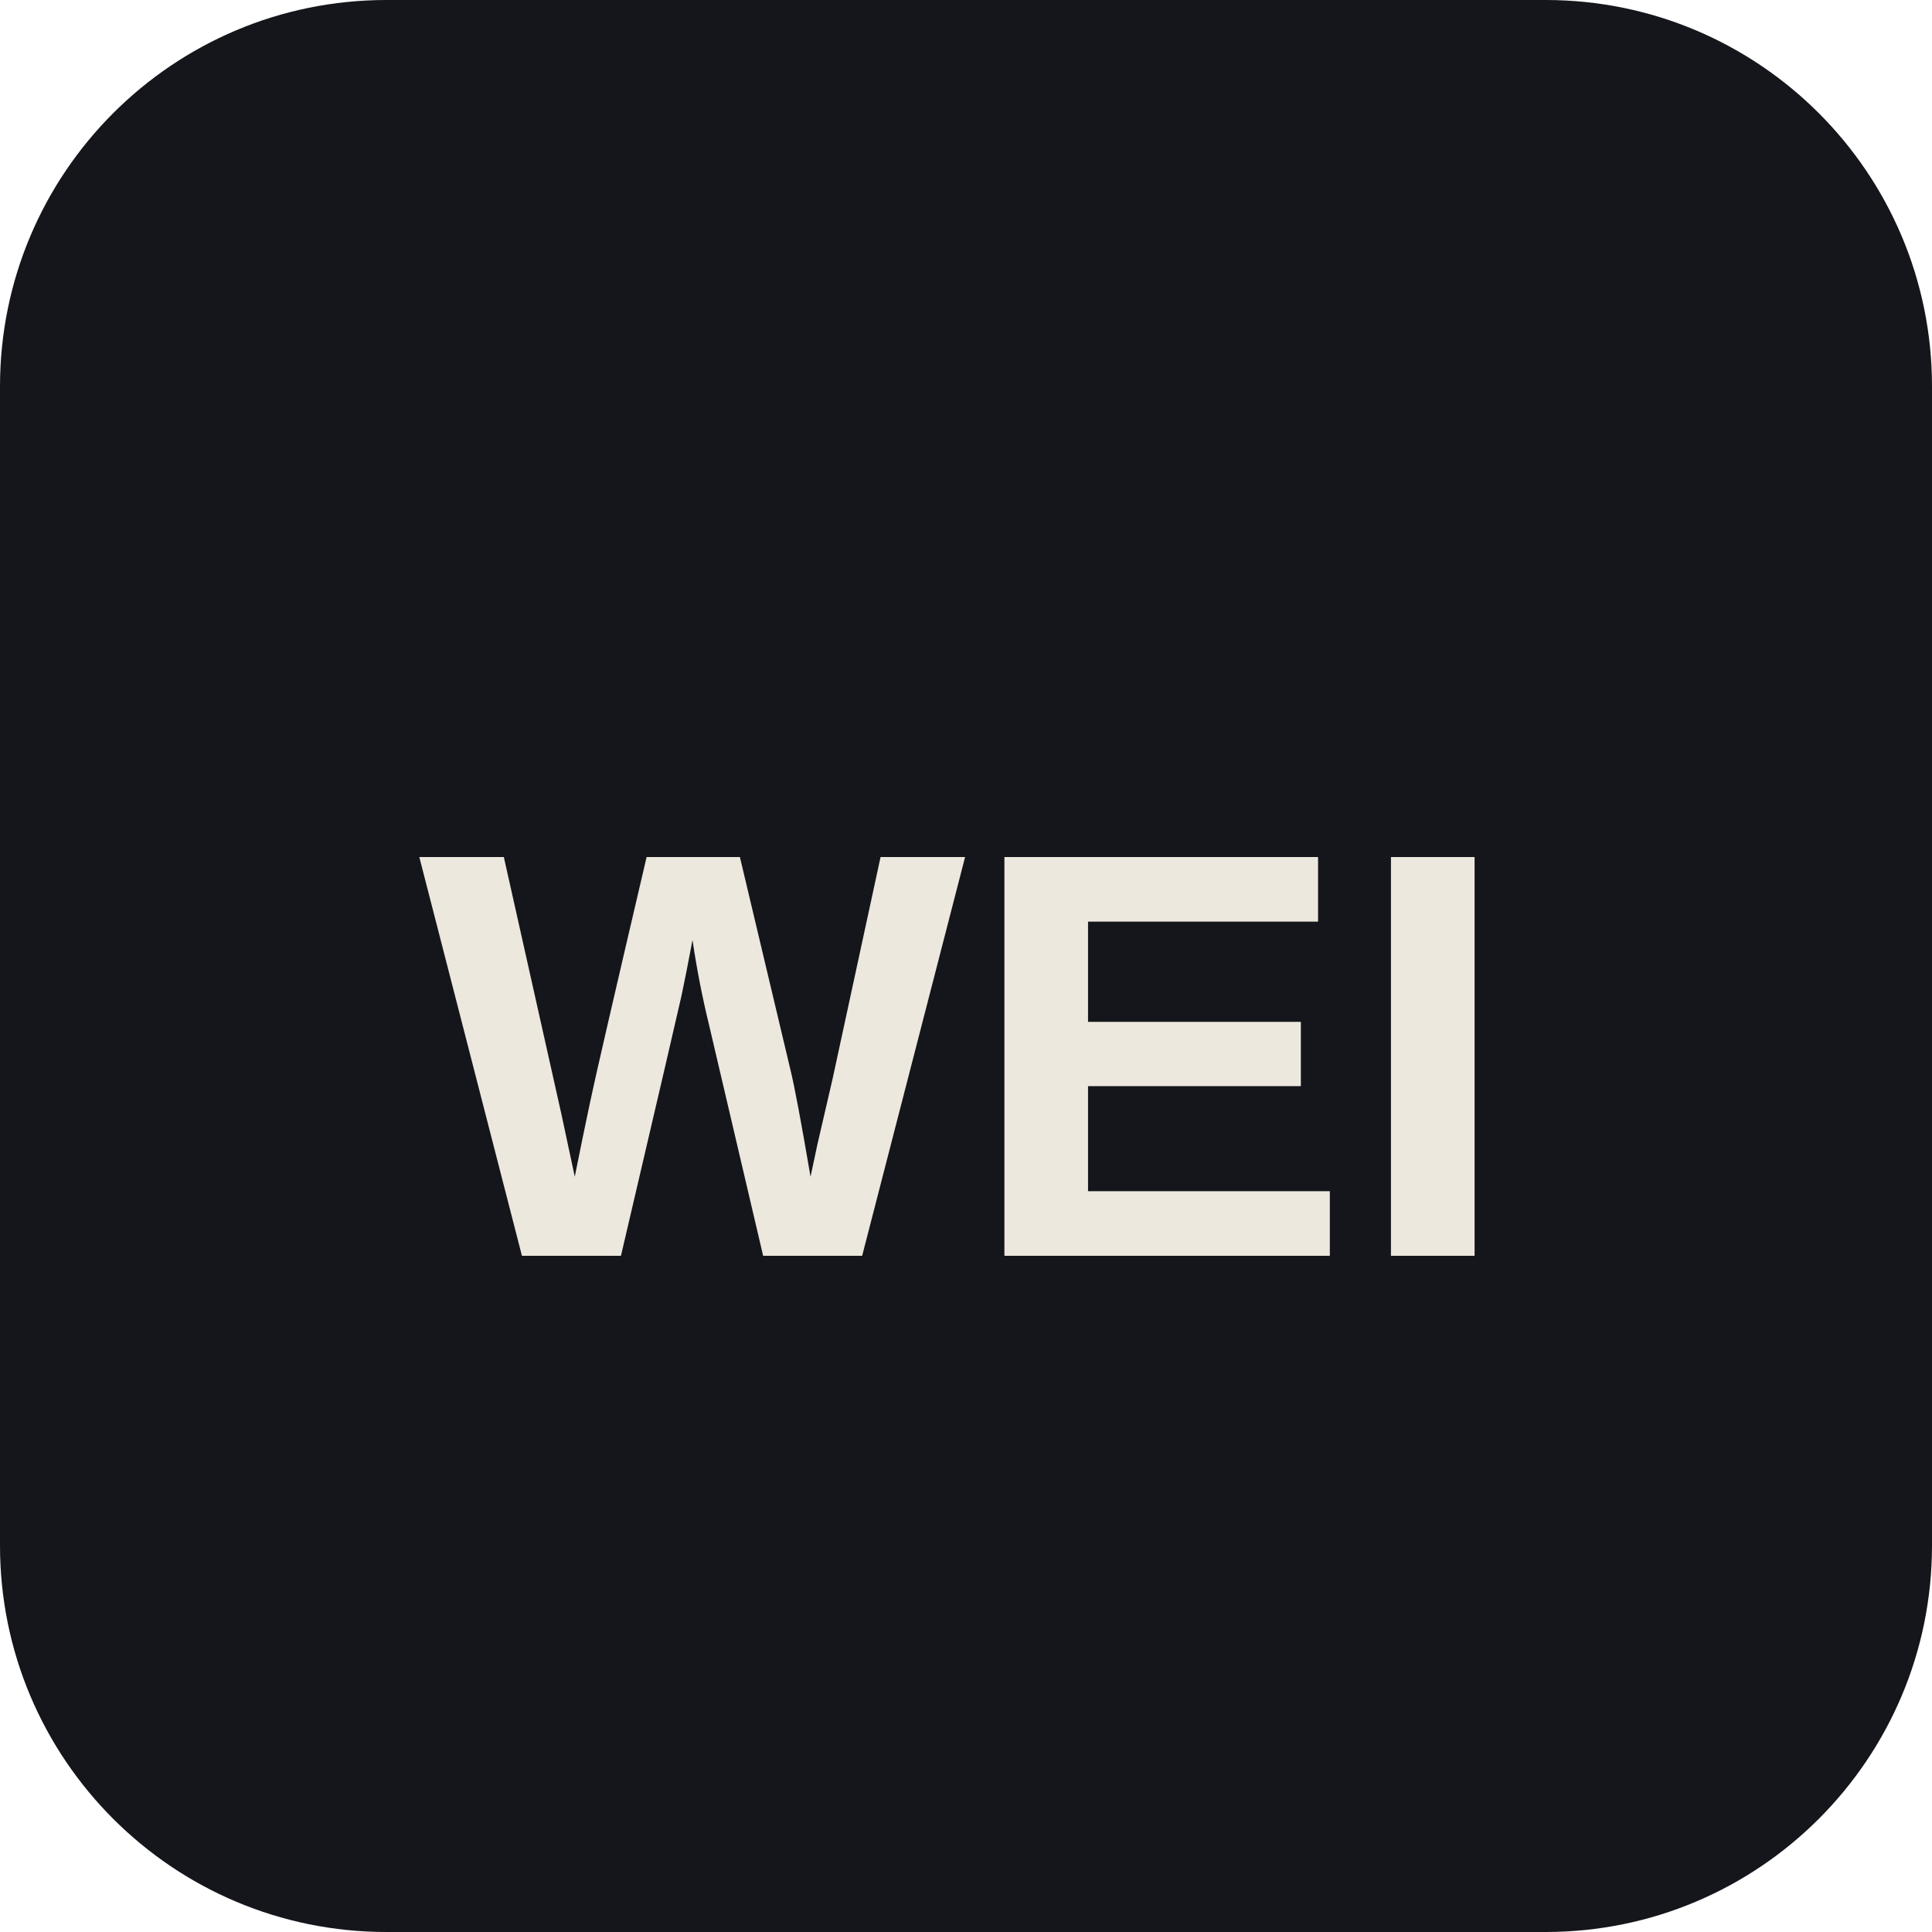
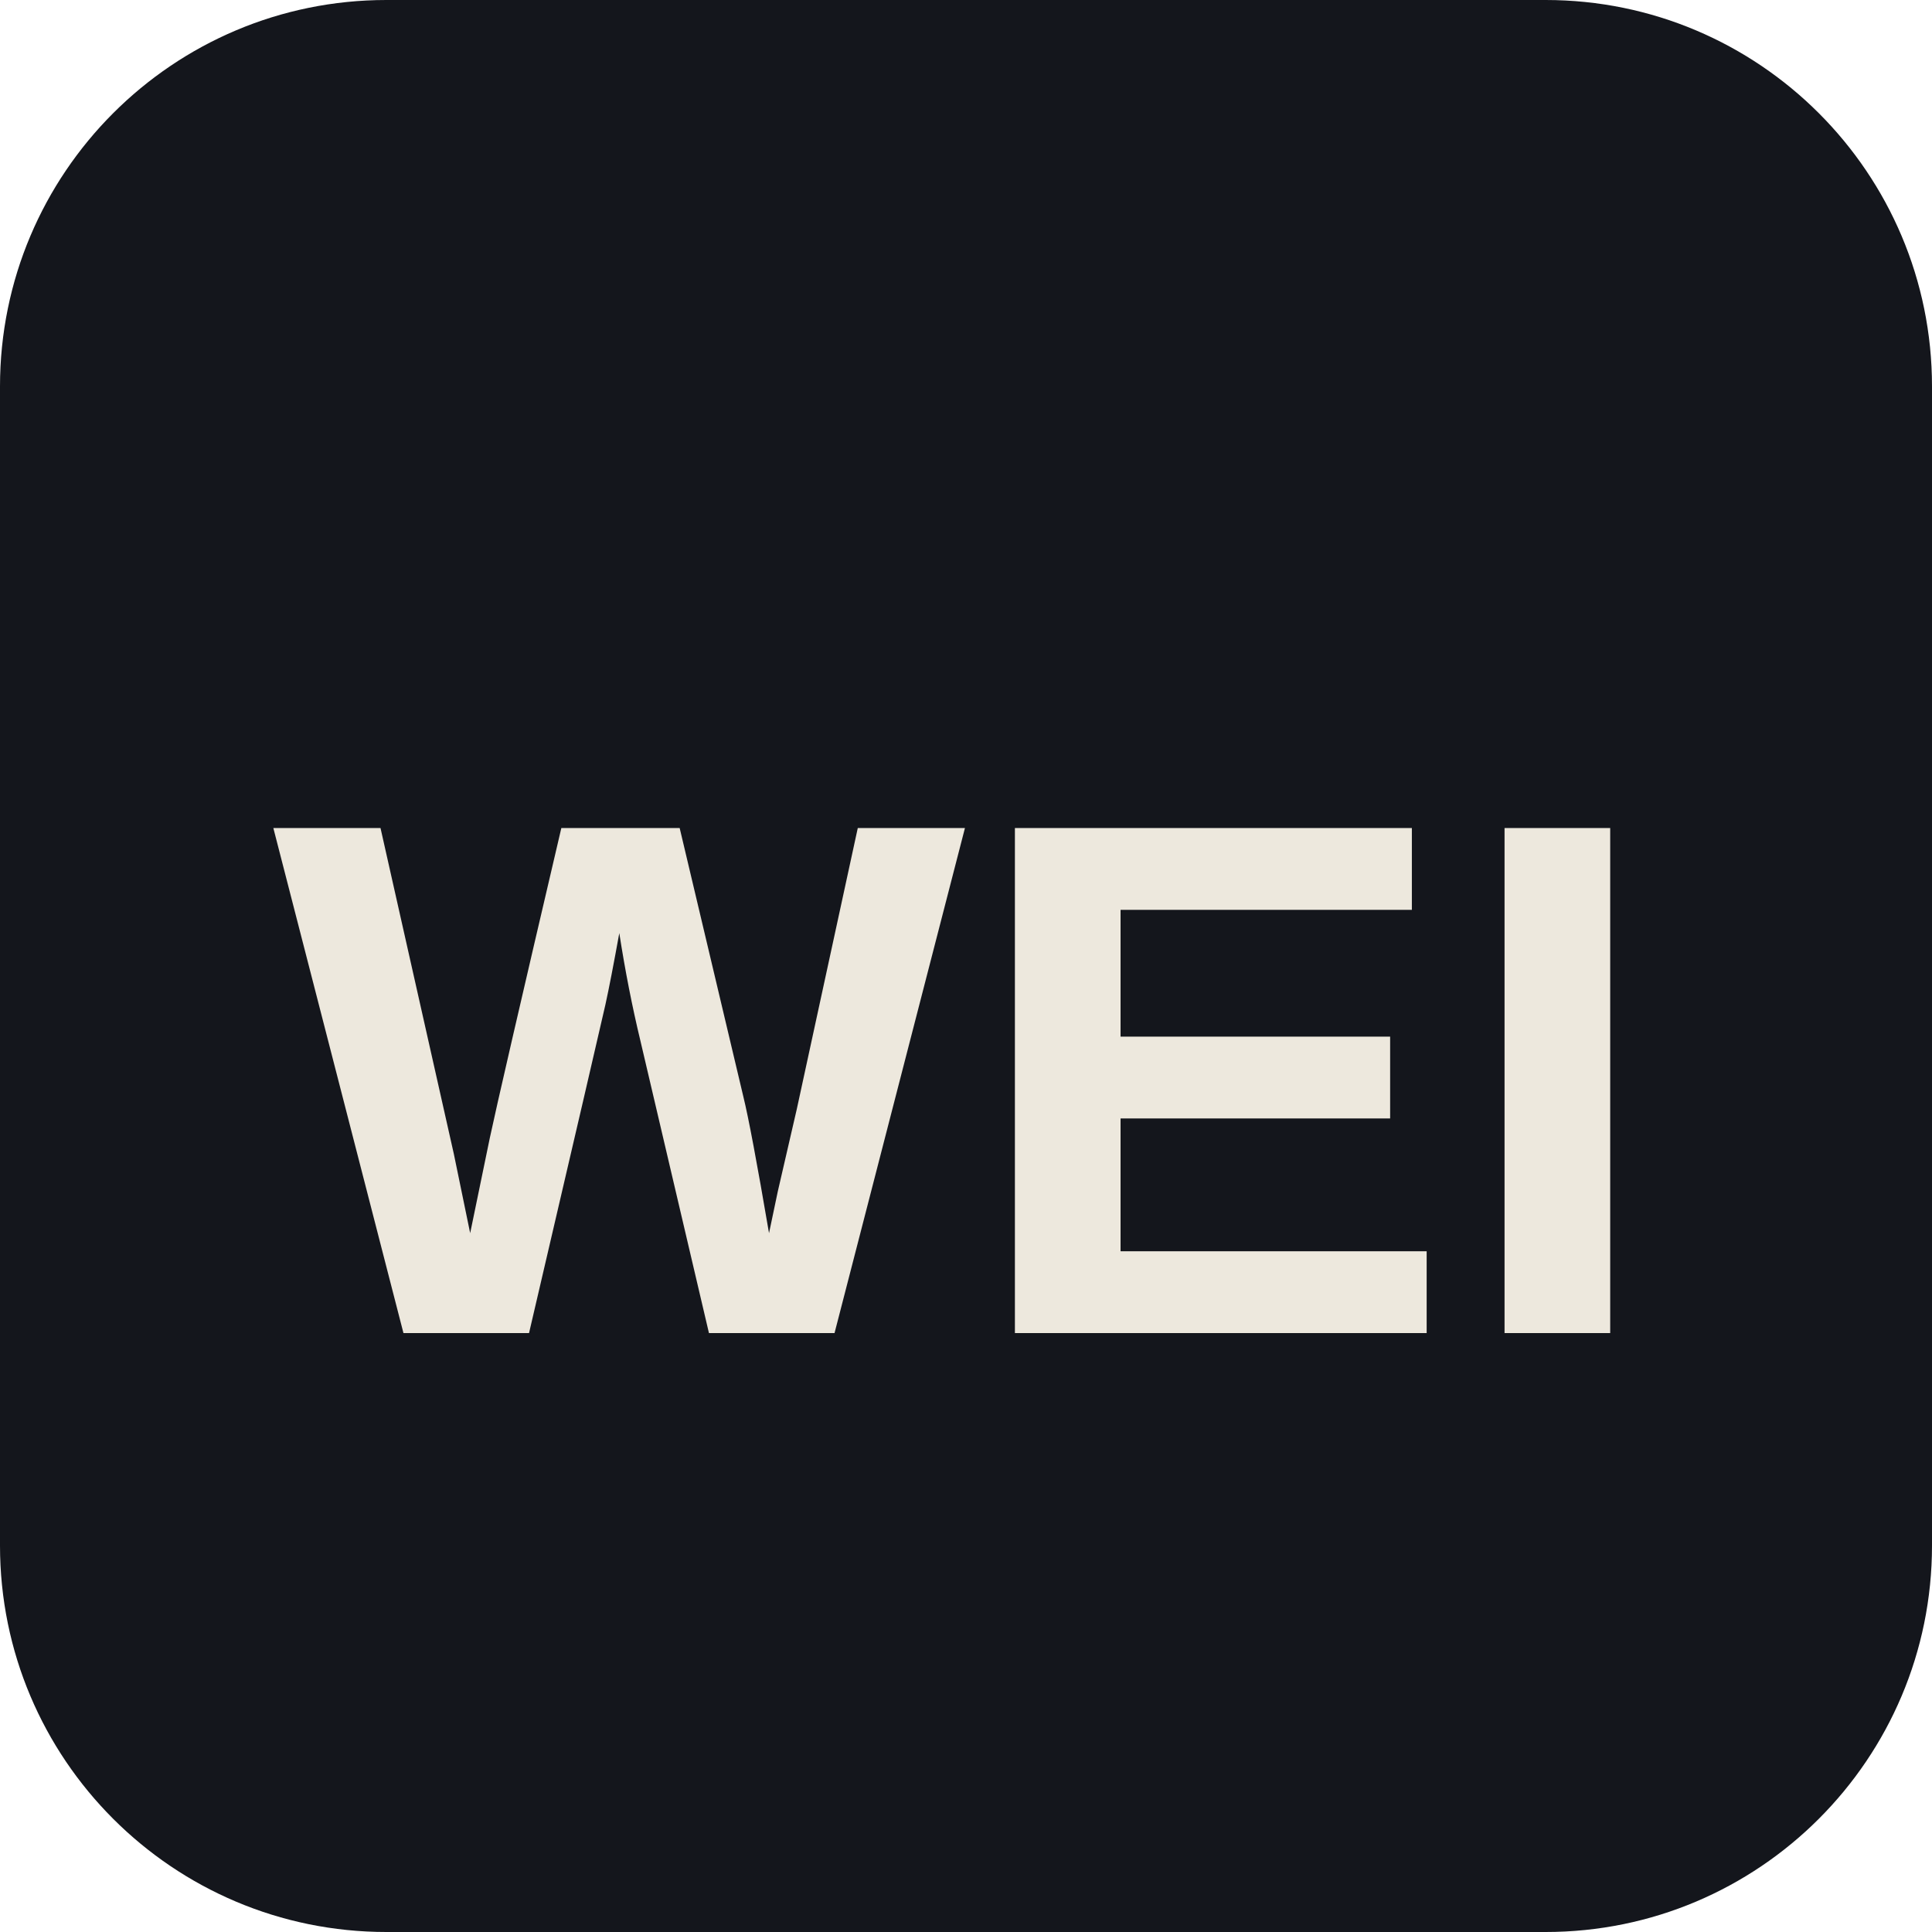
<svg xmlns="http://www.w3.org/2000/svg" viewBox="0 0 100 100">
  <rect width="100" height="100" rx="20" fill="#14161c" />
-   <text x="50" y="65" font-family="Arial, Helvetica, sans-serif" font-weight="700" font-size="30" fill="#ede8dd" text-anchor="middle">WEI</text>
+   <text x="50" y="69" font-family="Arial, Helvetica, sans-serif" font-weight="700" font-size="38" fill="#ede8dd" text-anchor="middle">WEI</text>
</svg>
